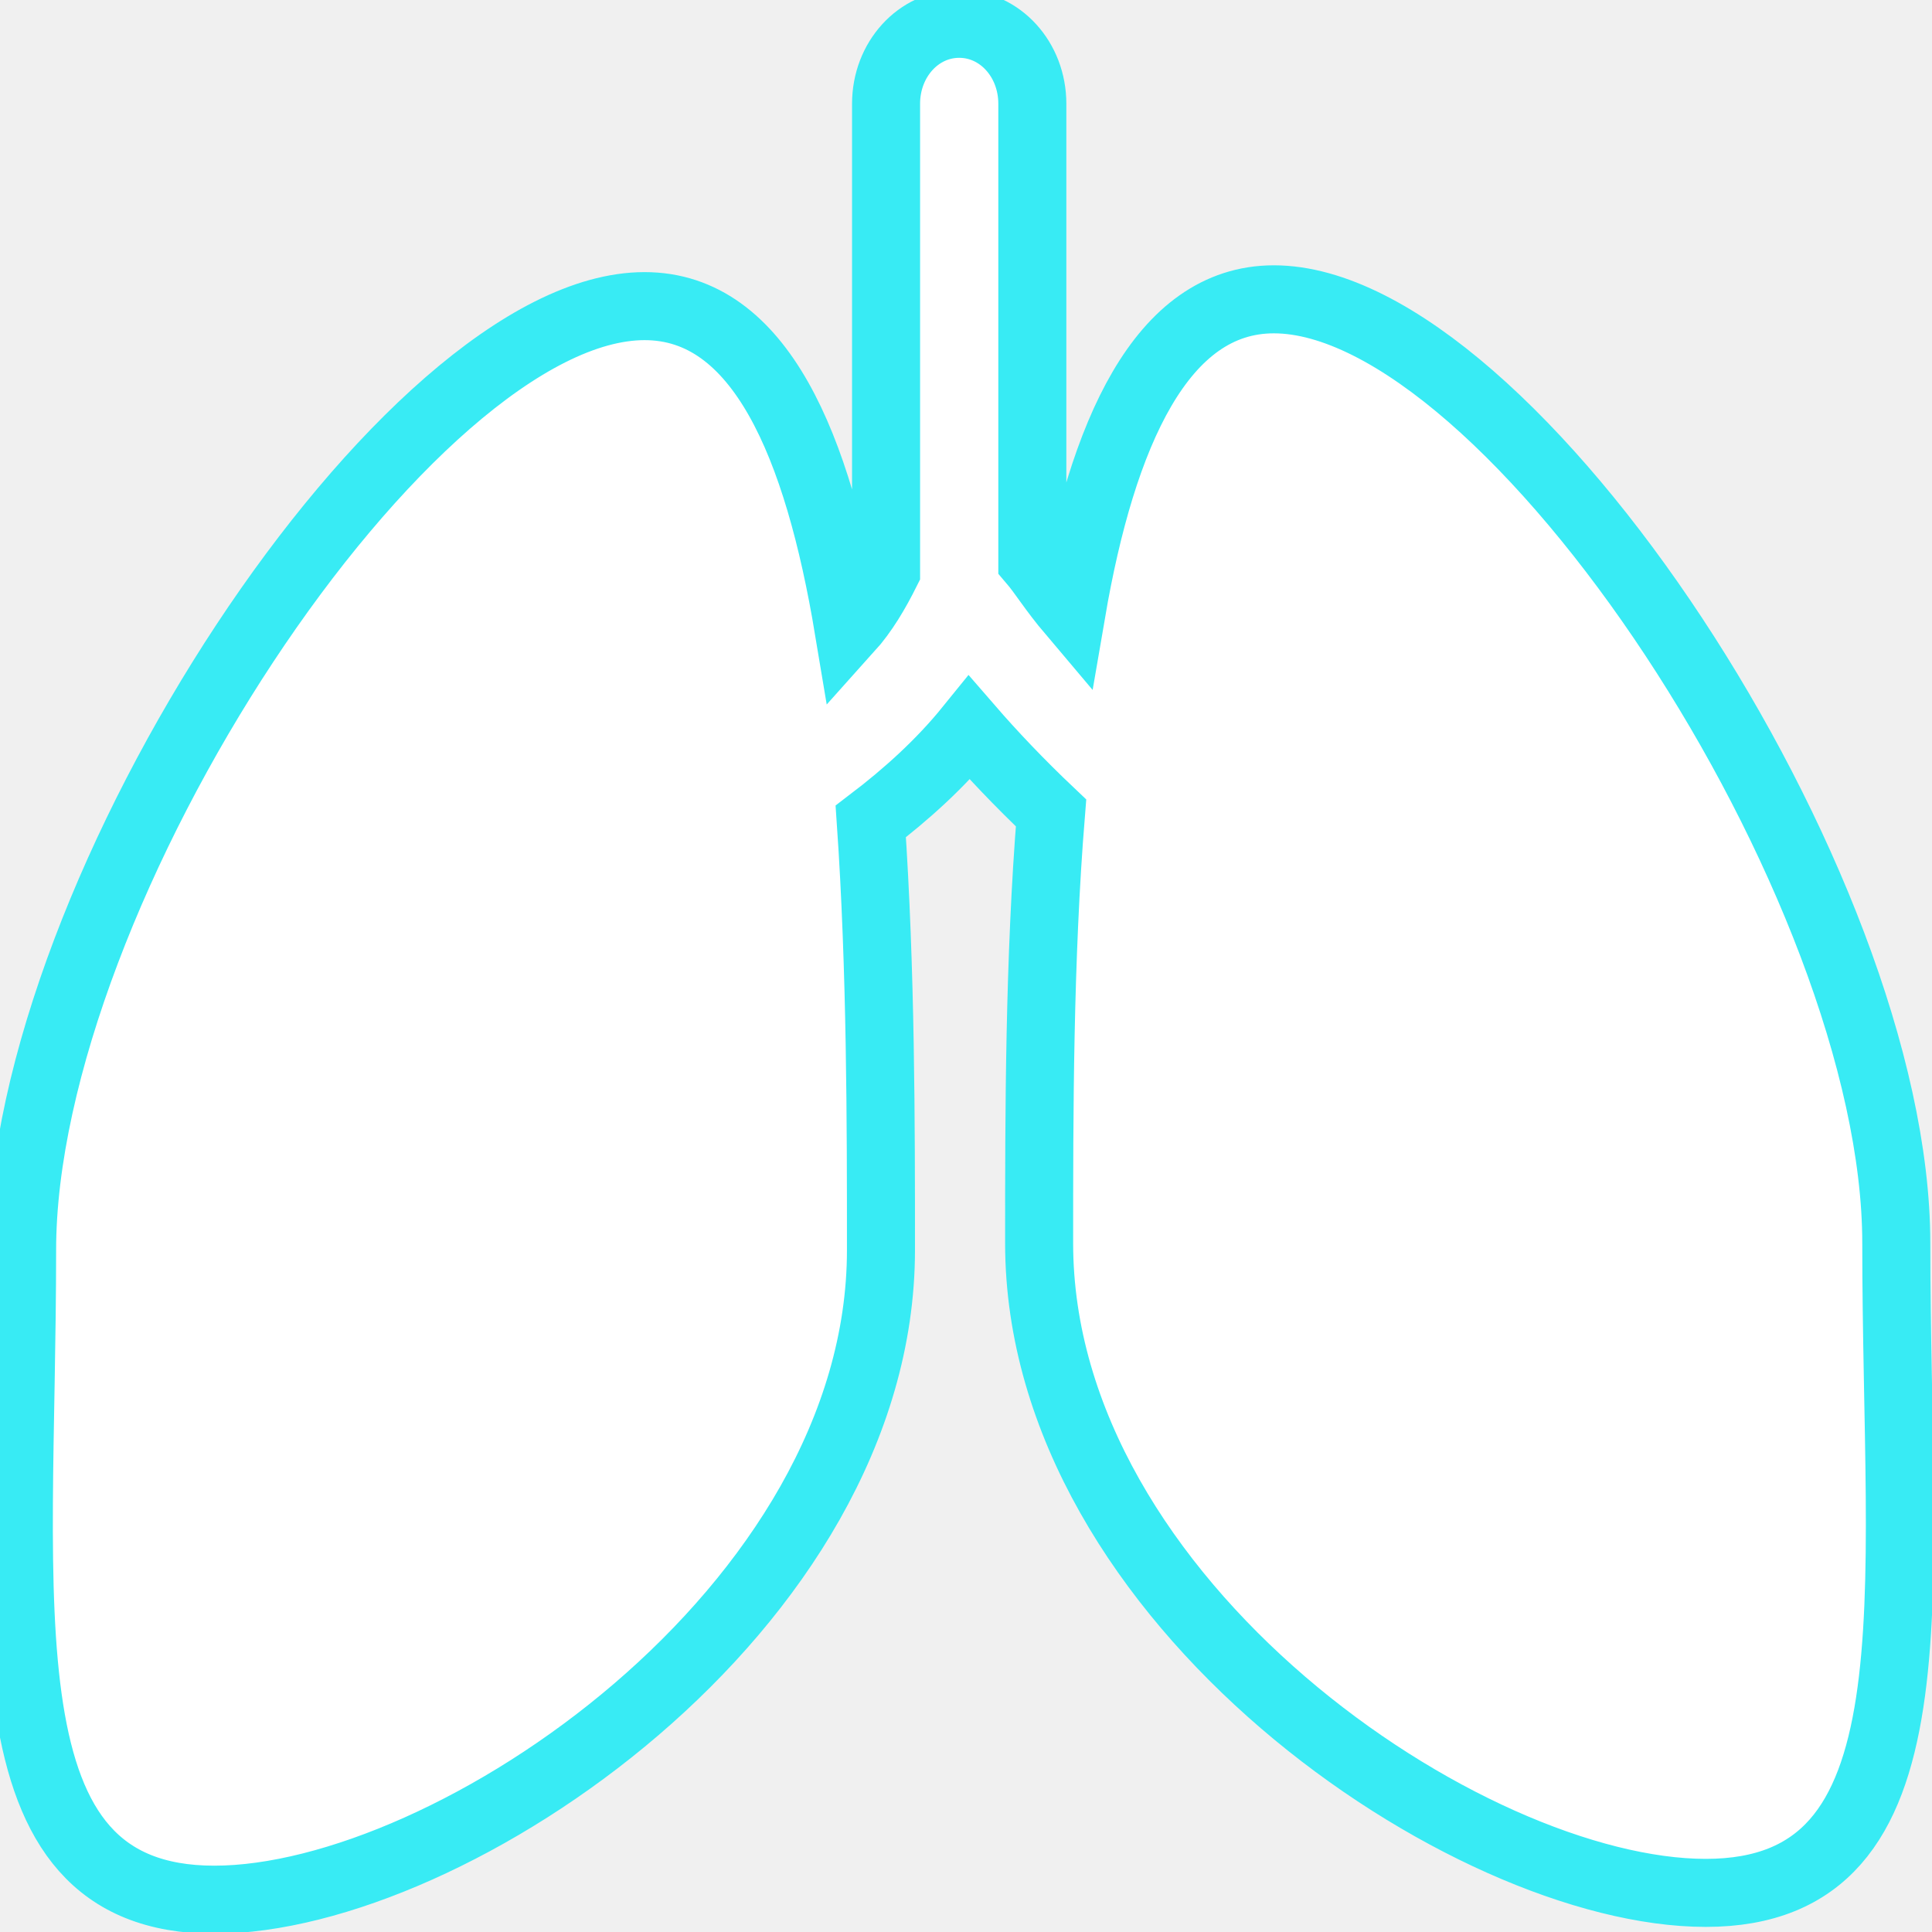
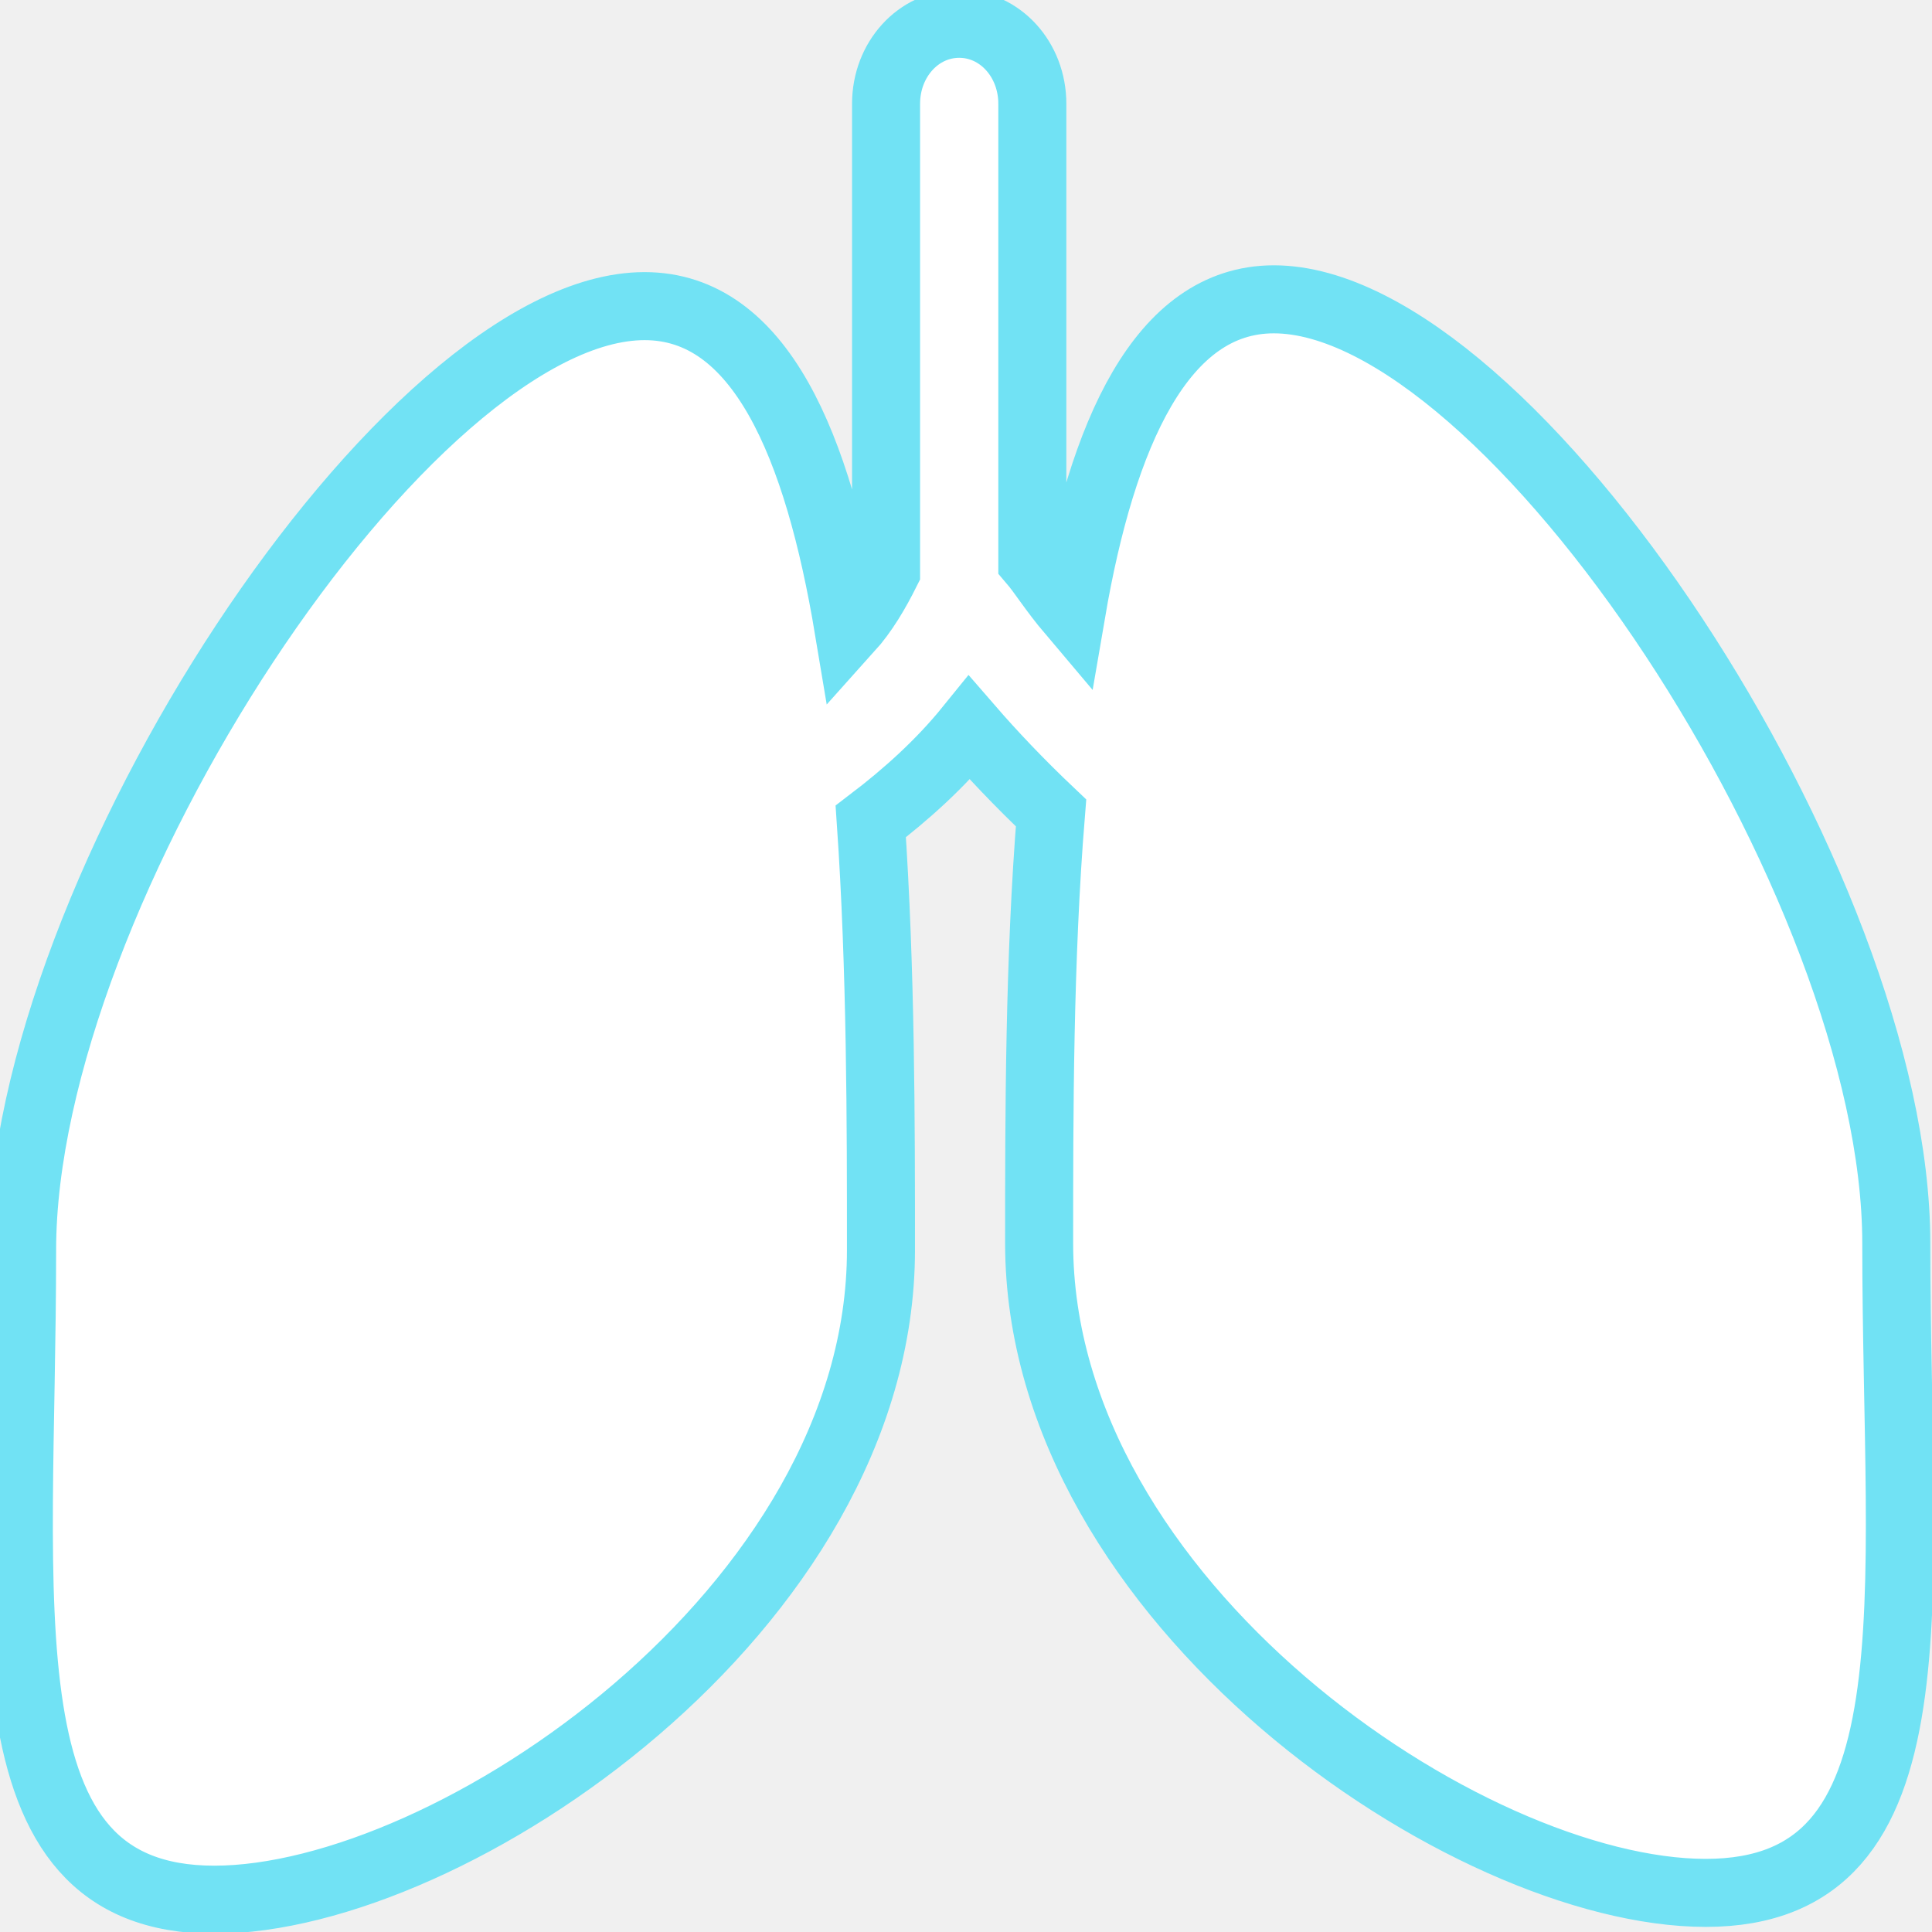
<svg xmlns="http://www.w3.org/2000/svg" version="1.1" id="Capa_1" x="0px" y="0px" viewBox="-63 -16.6 113.6 113.6" enable-background="new -63 -16.6 113.6 113.6" xml:space="preserve">
  <g>
-     <path fill="#FFFFFF" stroke="#38EBF4" stroke-width="4" stroke-miterlimit="10" d="M48.5,56.5C48.5,35.4,25.8,1,11.9,1   C5.3,1,1.8,8.9,0,19.4c-1.1-1.3-1.7-2.3-2.3-3v-26.9c0-2.6-1.9-4.7-4.3-4.7s-4.3,2.1-4.3,4.7V17c-0.6,1.2-1.3,2.4-2.2,3.4   c-1.8-10.8-5.2-19-12-19c-13.9,0-36.6,34.4-36.6,55.5c0,21.1-2.6,38.2,11.3,38.2c13.9,0,39.2-17.1,39.2-38.2c0-7.4,0-16.5-0.6-25.2   c2.1-1.6,4.1-3.4,5.8-5.5c1.3,1.5,2.9,3.2,4.8,5C-1.9,39.8-1.9,49-1.9,56.5c0,21.1,25.2,38.2,39.2,38.2   C51.2,94.7,48.5,77.6,48.5,56.5z" />
+     <path fill="#FFFFFF" stroke="#71E2F4" stroke-width="4" stroke-miterlimit="10" d="M48.5,56.5C48.5,35.4,25.8,1,11.9,1   C5.3,1,1.8,8.9,0,19.4c-1.1-1.3-1.7-2.3-2.3-3v-26.9c0-2.6-1.9-4.7-4.3-4.7s-4.3,2.1-4.3,4.7V17c-0.6,1.2-1.3,2.4-2.2,3.4   c-1.8-10.8-5.2-19-12-19c-13.9,0-36.6,34.4-36.6,55.5c0,21.1-2.6,38.2,11.3,38.2c13.9,0,39.2-17.1,39.2-38.2c0-7.4,0-16.5-0.6-25.2   c2.1-1.6,4.1-3.4,5.8-5.5c1.3,1.5,2.9,3.2,4.8,5C-1.9,39.8-1.9,49-1.9,56.5c0,21.1,25.2,38.2,39.2,38.2   C51.2,94.7,48.5,77.6,48.5,56.5z" />
  </g>
</svg>
